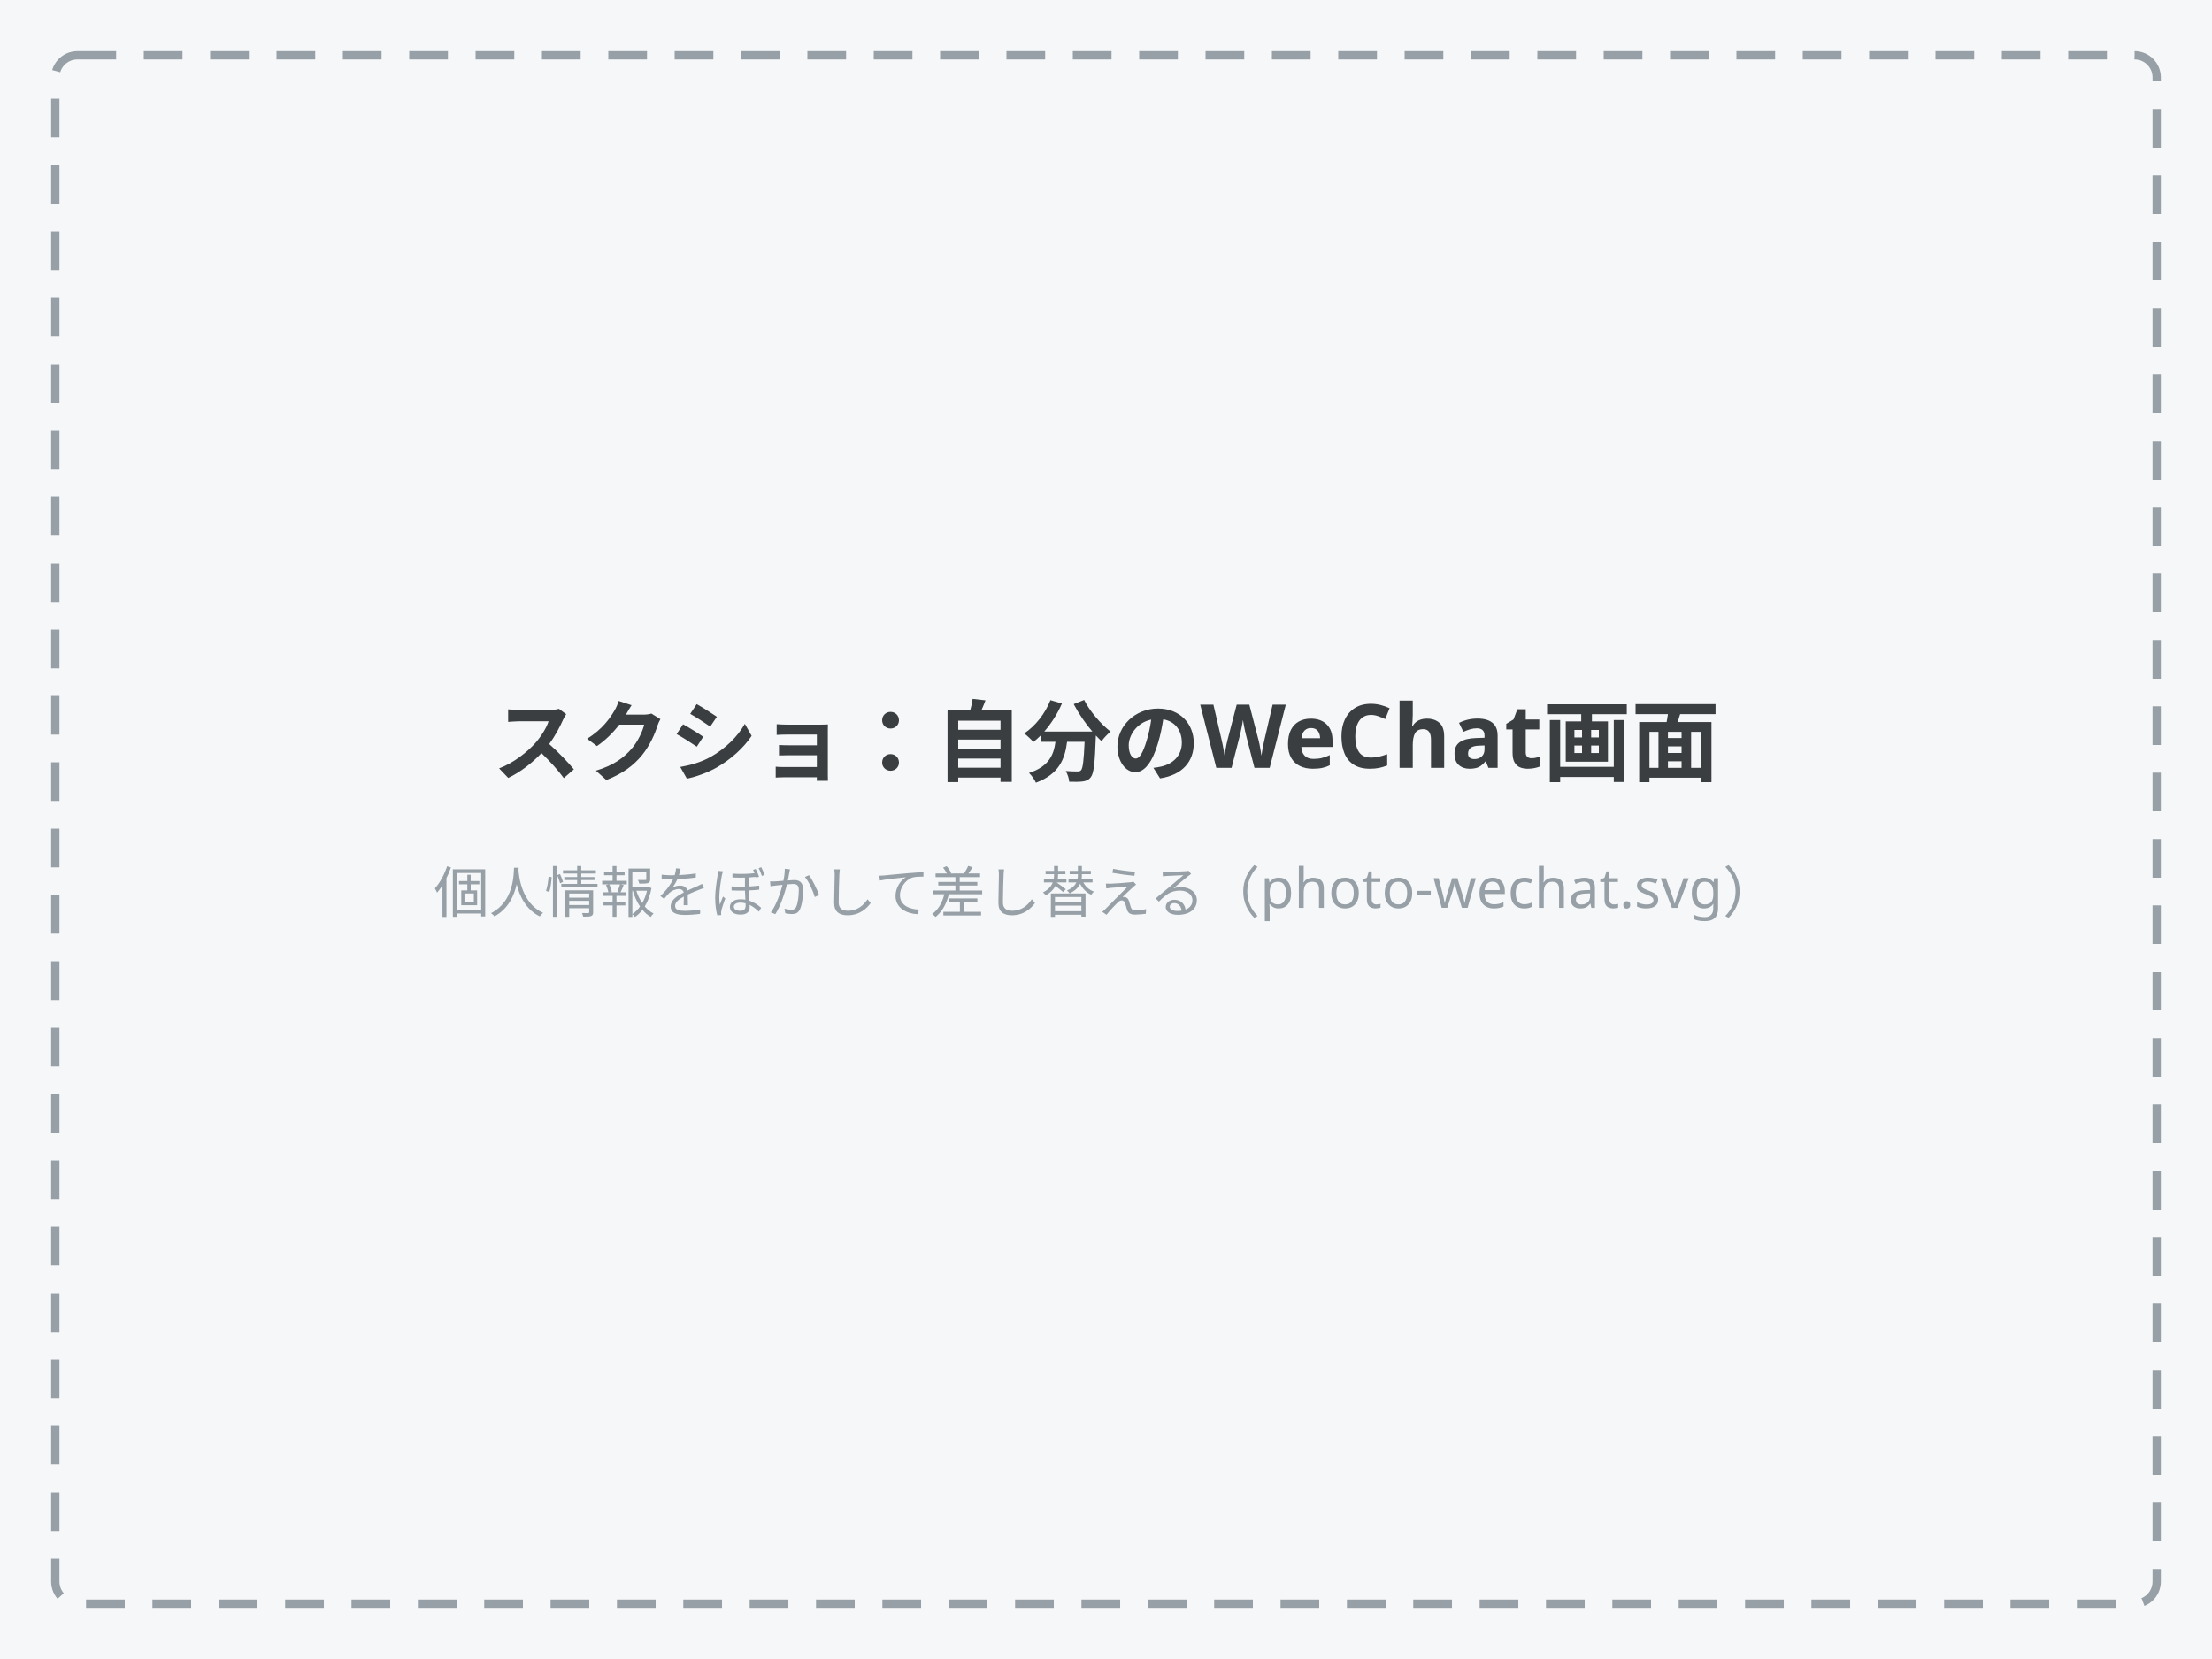
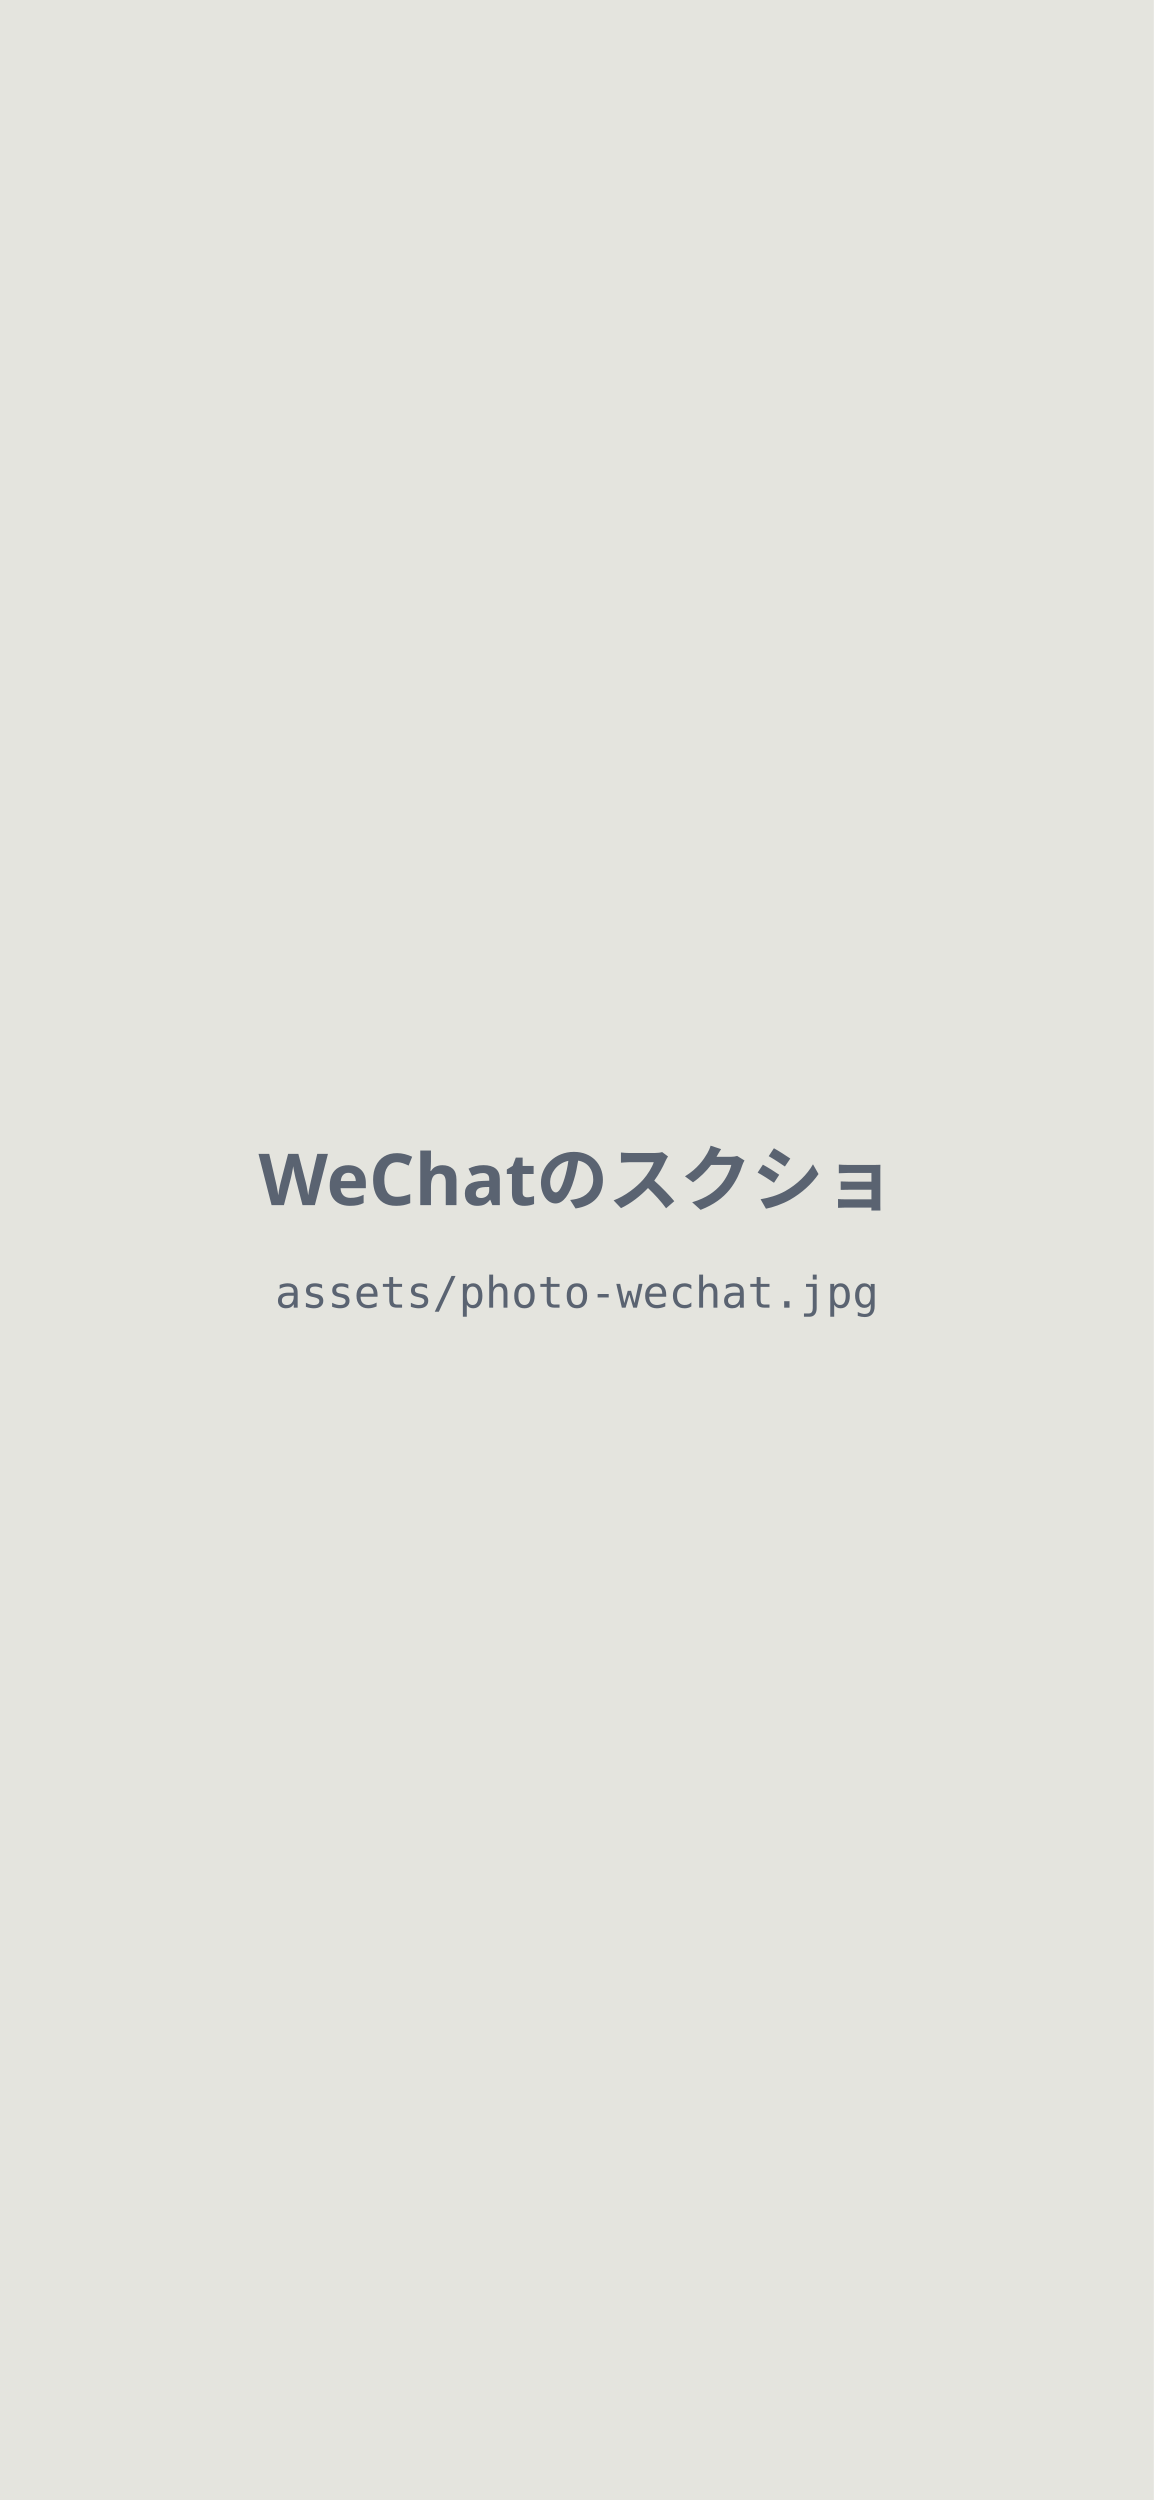
- <svg xmlns="http://www.w3.org/2000/svg" width="1600" height="1200" viewBox="0 0 1600 1200">
-   <rect width="1600" height="1200" fill="#F5F7F9" />
-   <rect x="40" y="40" width="1520" height="1120" rx="16" fill="none" stroke="#96A0A6" stroke-width="6" stroke-dasharray="28 20" />
-   <text x="800" y="560" text-anchor="middle" font-family="'M PLUS 1p','Noto Sans JP','IPAGothic',sans-serif" font-size="64" font-weight="700" fill="#3A3E40">スクショ：自分のWeChat画面</text>
-   <text x="800" y="660" text-anchor="middle" font-family="'M PLUS 1p','Noto Sans JP','IPAGothic',sans-serif" font-size="40" fill="#96A0A6">個人情報をぼかして差し替える（photo-wechat.svg）</text>
+ <svg xmlns="http://www.w3.org/2000/svg" width="900" height="1950" viewBox="0 0 900 1950">
+   <rect width="900" height="1950" fill="#E4E4DE" />
+   <text x="450" y="940" text-anchor="middle" font-family="'Noto Sans JP','Hiragino Sans',sans-serif" font-size="56" font-weight="700" fill="#5A6371">WeChatのスクショ</text>
+   <text x="450" y="1020" text-anchor="middle" font-family="'JetBrains Mono',monospace" font-size="34" fill="#5A6371">assets/photo-wechat.jpg</text>
</svg>
